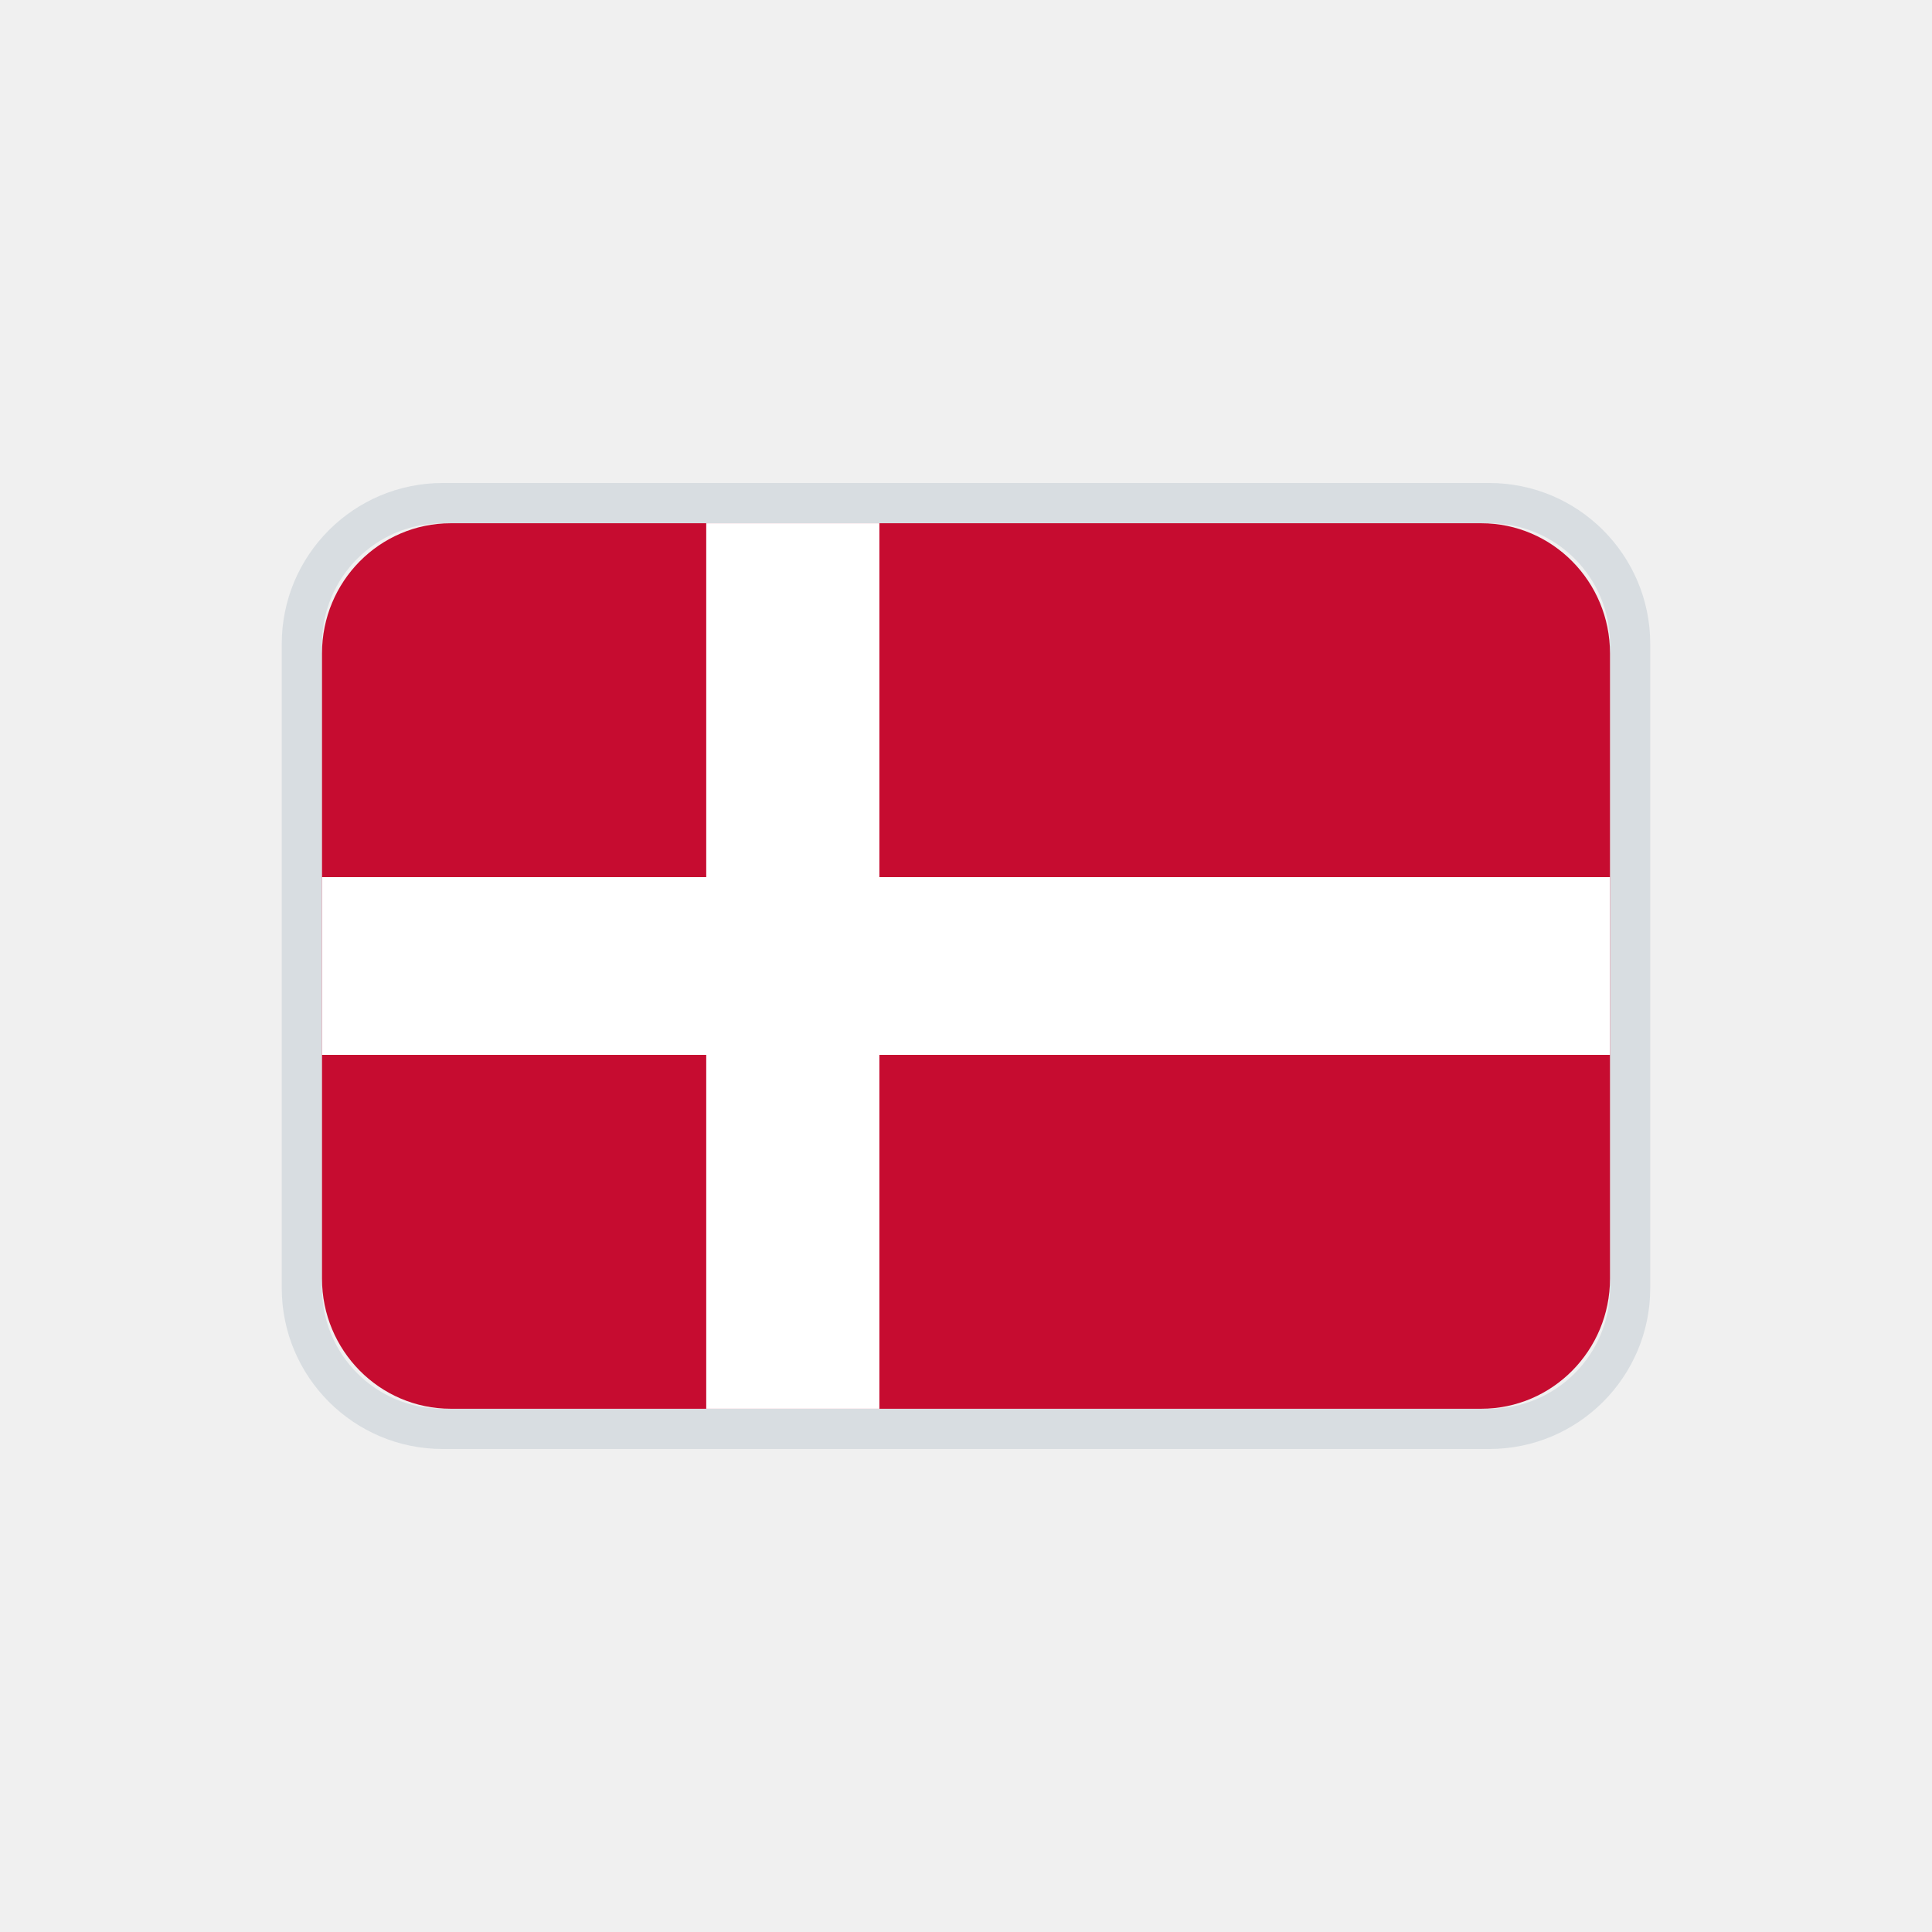
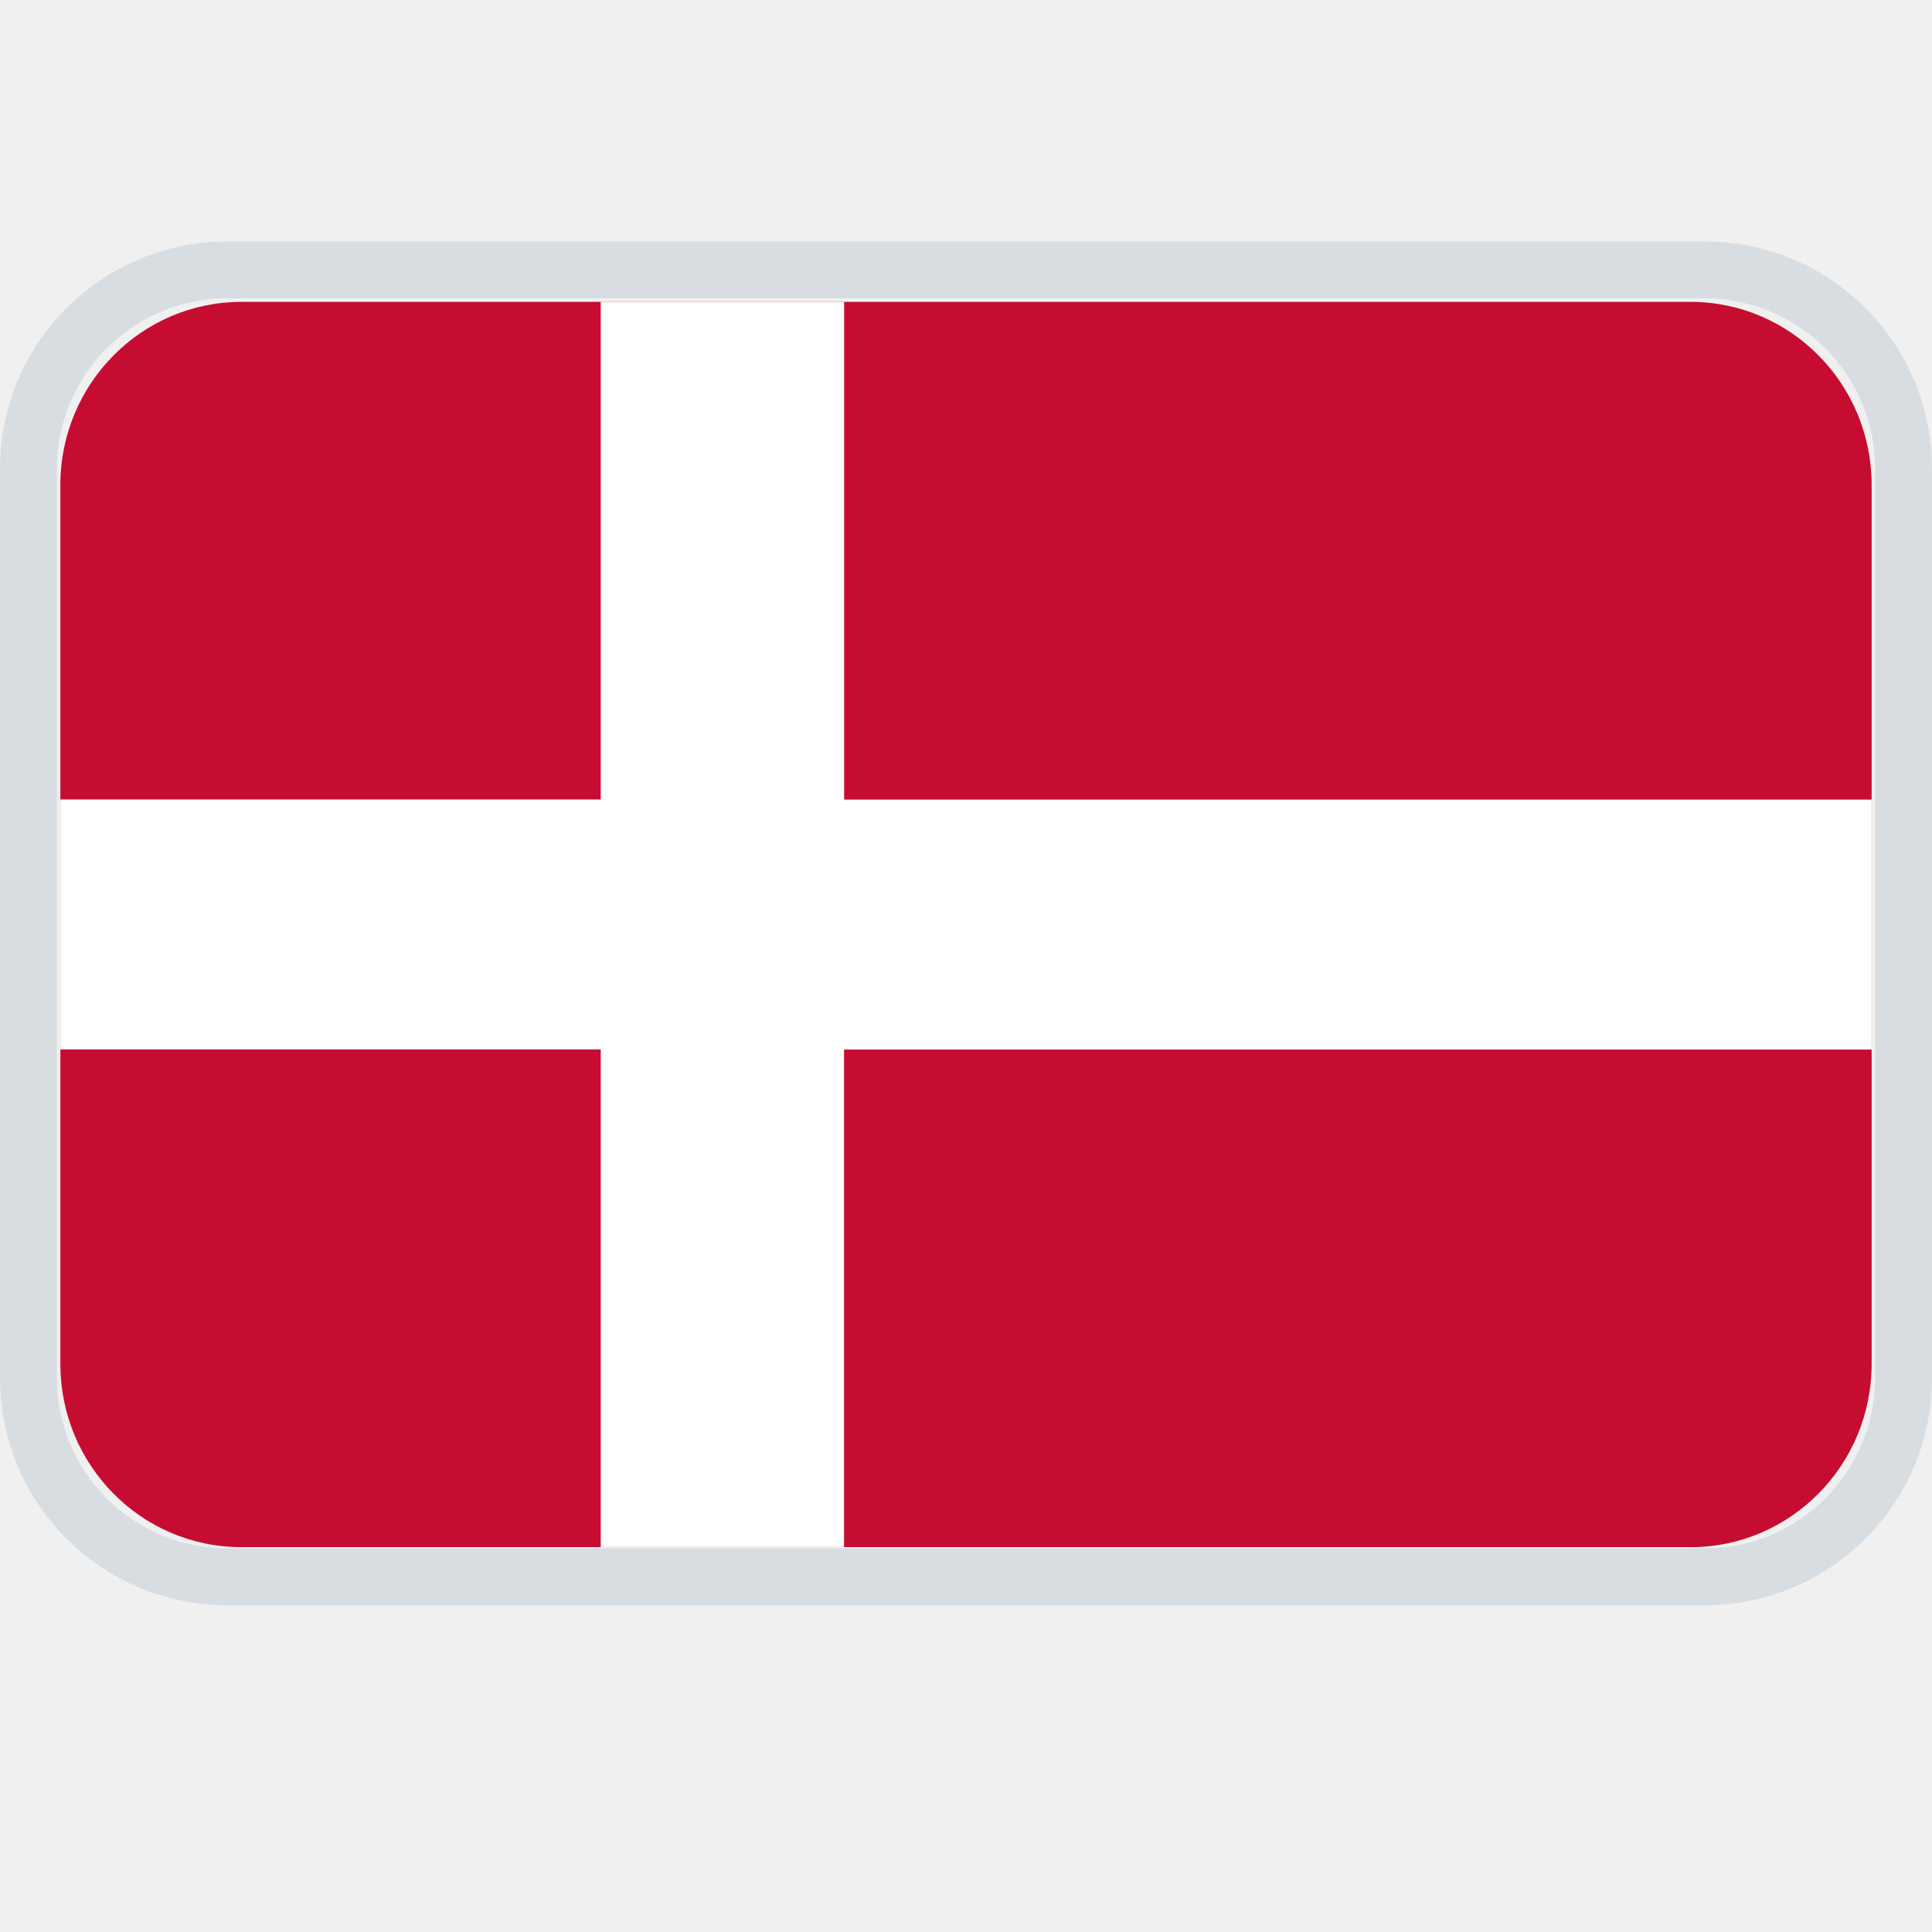
- <svg xmlns="http://www.w3.org/2000/svg" width="24" height="24" viewBox="0 0 24 24" fill="none">
-   <path fill-rule="evenodd" clip-rule="evenodd" d="M5.5 6h13a2 2 0 012 2v8a2 2 0 01-2 2h-13a2 2 0 01-2-2V8a2 2 0 012-2zm0 .5A1.5 1.5 0 004 8v8a1.5 1.5 0 001.5 1.5h13A1.5 1.5 0 0020 16V8a1.5 1.5 0 00-1.5-1.5h-13z" fill="#D8DDE1" />
+ <svg xmlns="http://www.w3.org/2000/svg" width="16" height="16" viewBox="0 0 16 16" fill="none">
+   <path fill-rule="evenodd" clip-rule="evenodd" d="M1.882 2h12.236C15.158 2 16 2.843 16 3.882v7.53c0 1.04-.843 1.882-1.882 1.882H1.882A1.882 1.882 0 010 11.412v-7.53C0 2.842.843 2 1.882 2zm0 .47c-.78 0-1.411.633-1.411 1.412v7.53c0 .78.632 1.411 1.411 1.411h12.236c.78 0 1.411-.632 1.411-1.411v-7.53c0-.78-.632-1.411-1.411-1.411H1.882z" fill="#D8DDE1" />
  <g clip-path="url(#flag_dk_small_svg__clip0)" fill-rule="evenodd" clip-rule="evenodd">
-     <path d="M4 15.883c0 .893.716 1.617 1.6 1.617h12.8c.884 0 1.6-.724 1.6-1.617V8.117c0-.893-.716-1.617-1.6-1.617H5.6c-.884 0-1.6.724-1.6 1.617v7.766z" fill="#C60C30" />
-     <path d="M10.924 10.896V6.5H8.773v4.396H4v2.208h4.773V17.5h2.151v-4.396H20v-2.208h-9.076z" fill="#fff" />
+     <path d="M.5 11.296c0 .838.671 1.517 1.5 1.517h12c.829 0 1.5-.68 1.5-1.517v-7.28c0-.837-.671-1.516-1.5-1.516H2c-.828 0-1.5.679-1.5 1.516v7.28z" fill="#C60C30" />
+     <path d="M6.991 6.621V2.5H4.975v4.121H.5v2.07h4.475v4.121H6.99v-4.12H15.5v-2.07H6.991z" fill="#fff" />
  </g>
  <defs>
    <clipPath id="flag_dk_small_svg__clip0">
-       <path fill="#fff" d="M4 6.5h16v11H4z" />
+       <path fill="#fff" d="M0 2.5h16v11H0z" />
    </clipPath>
  </defs>
</svg>
